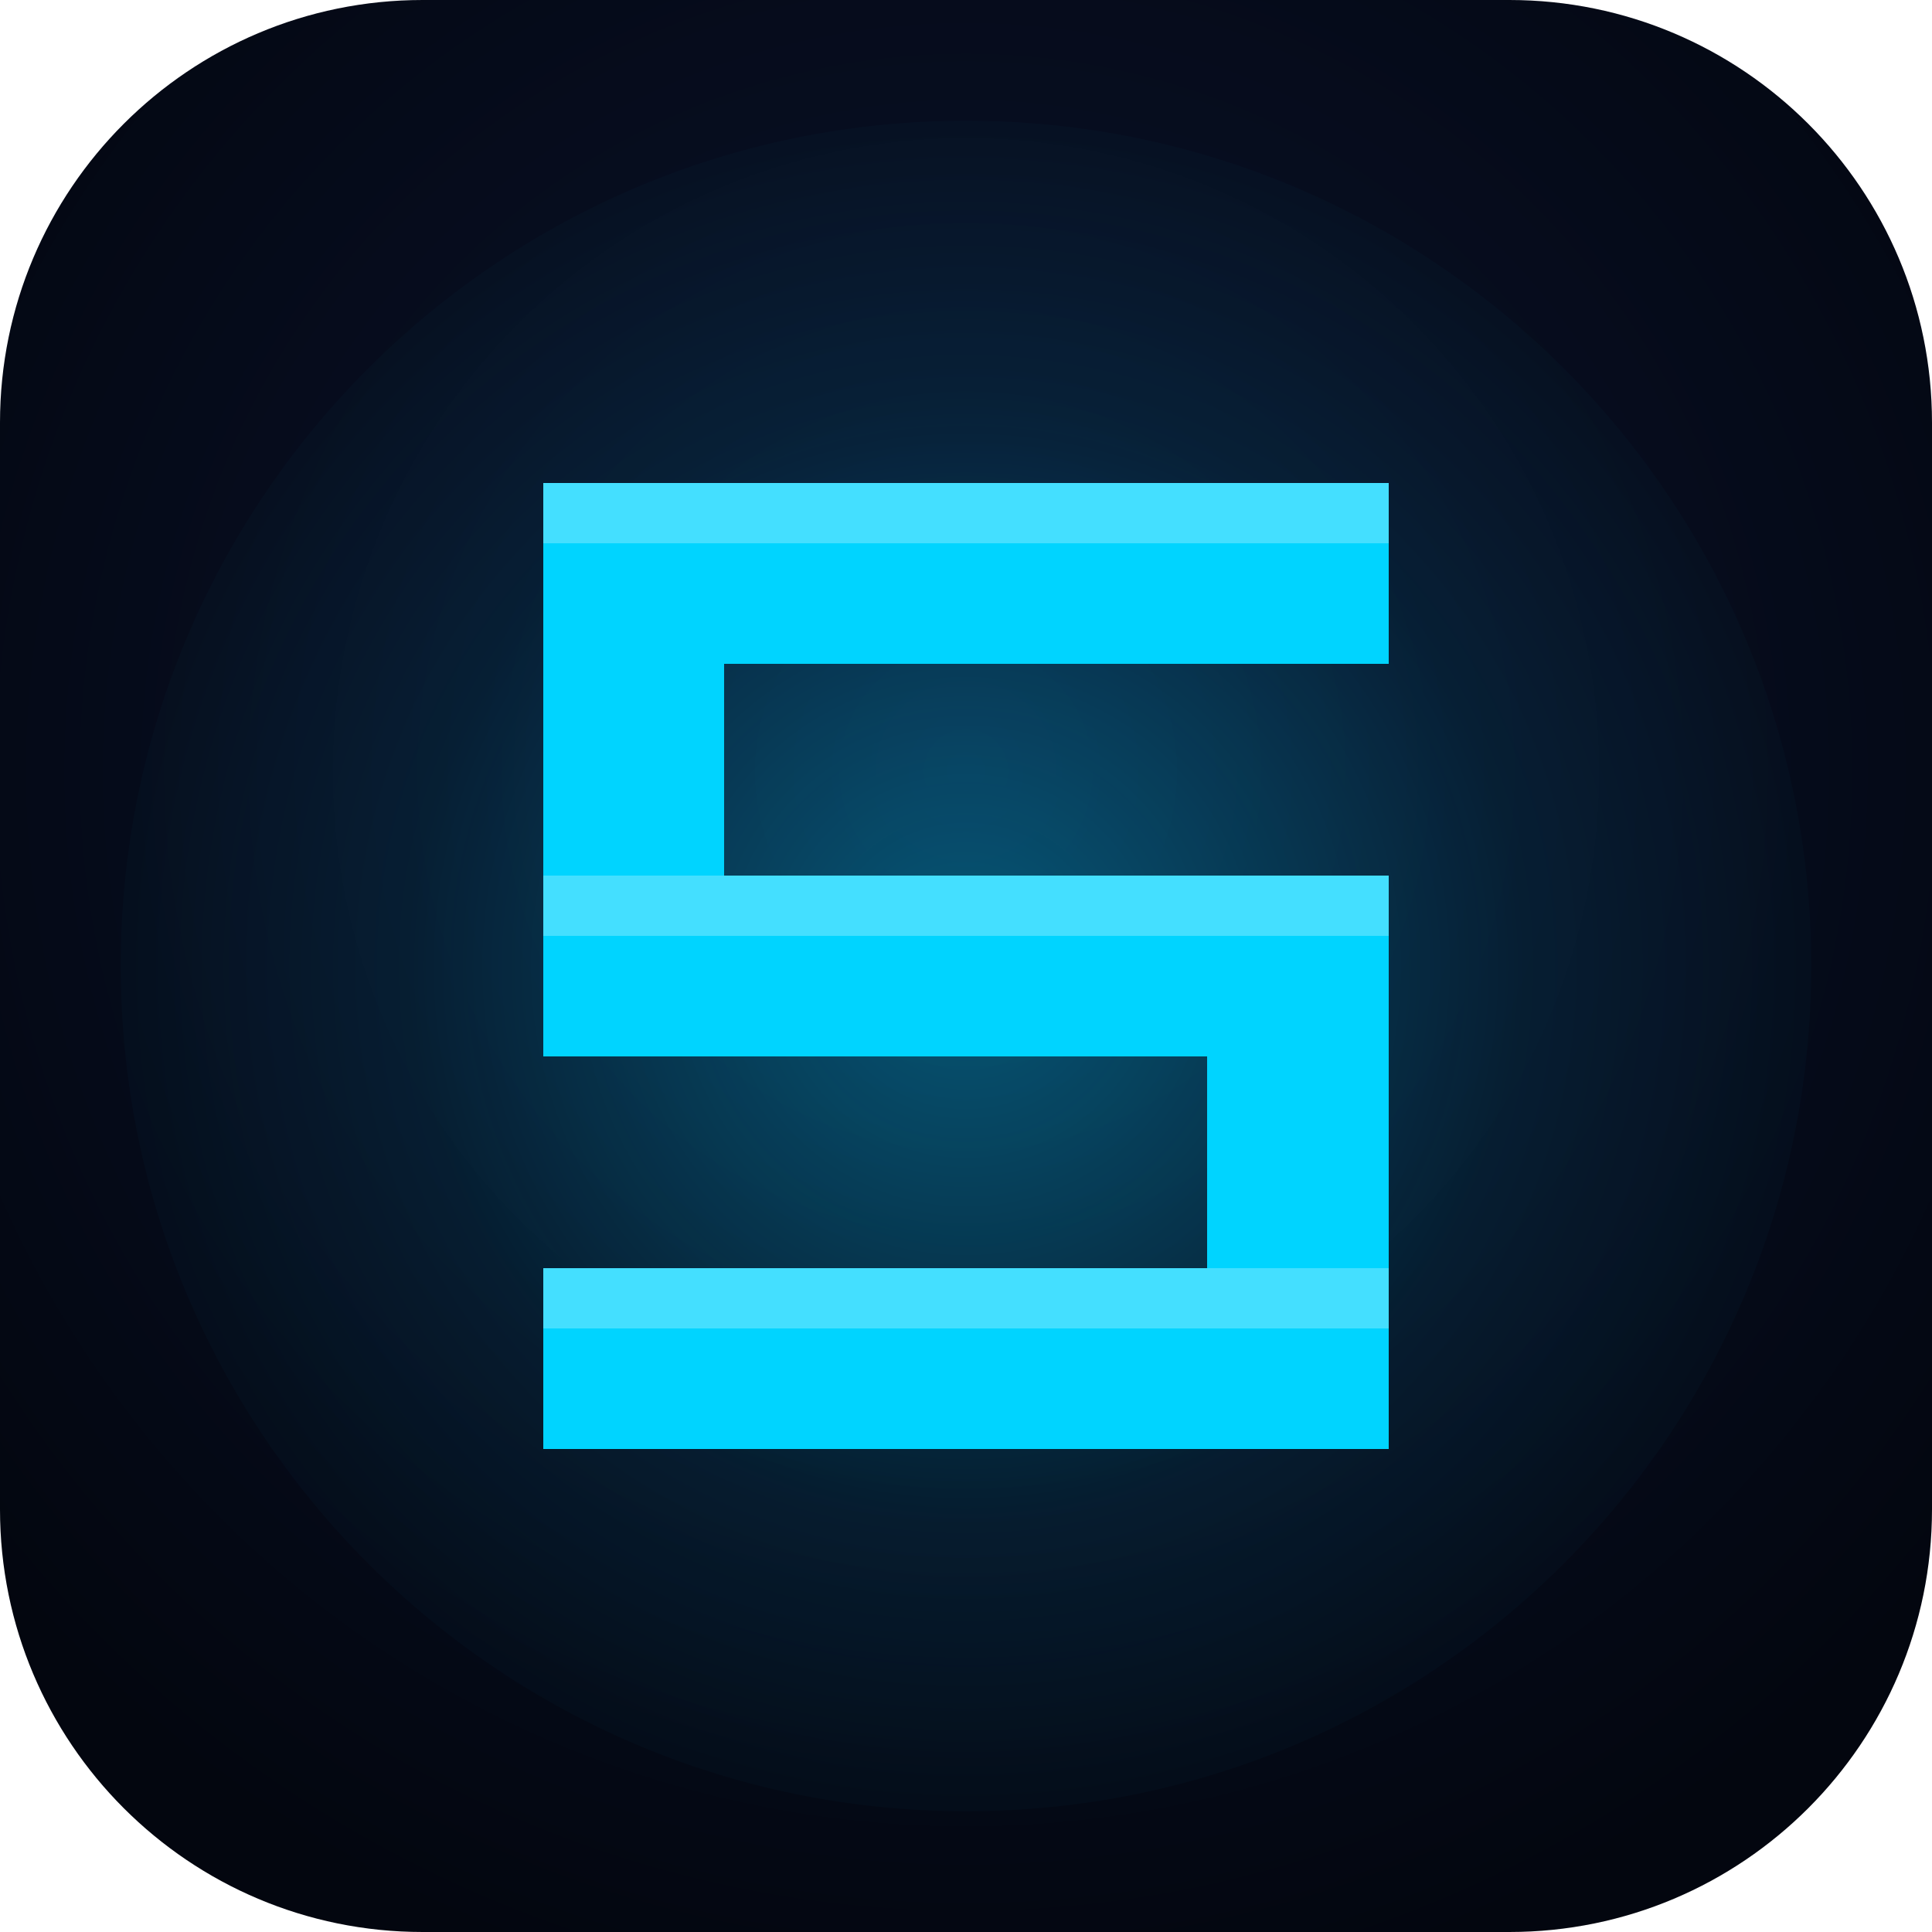
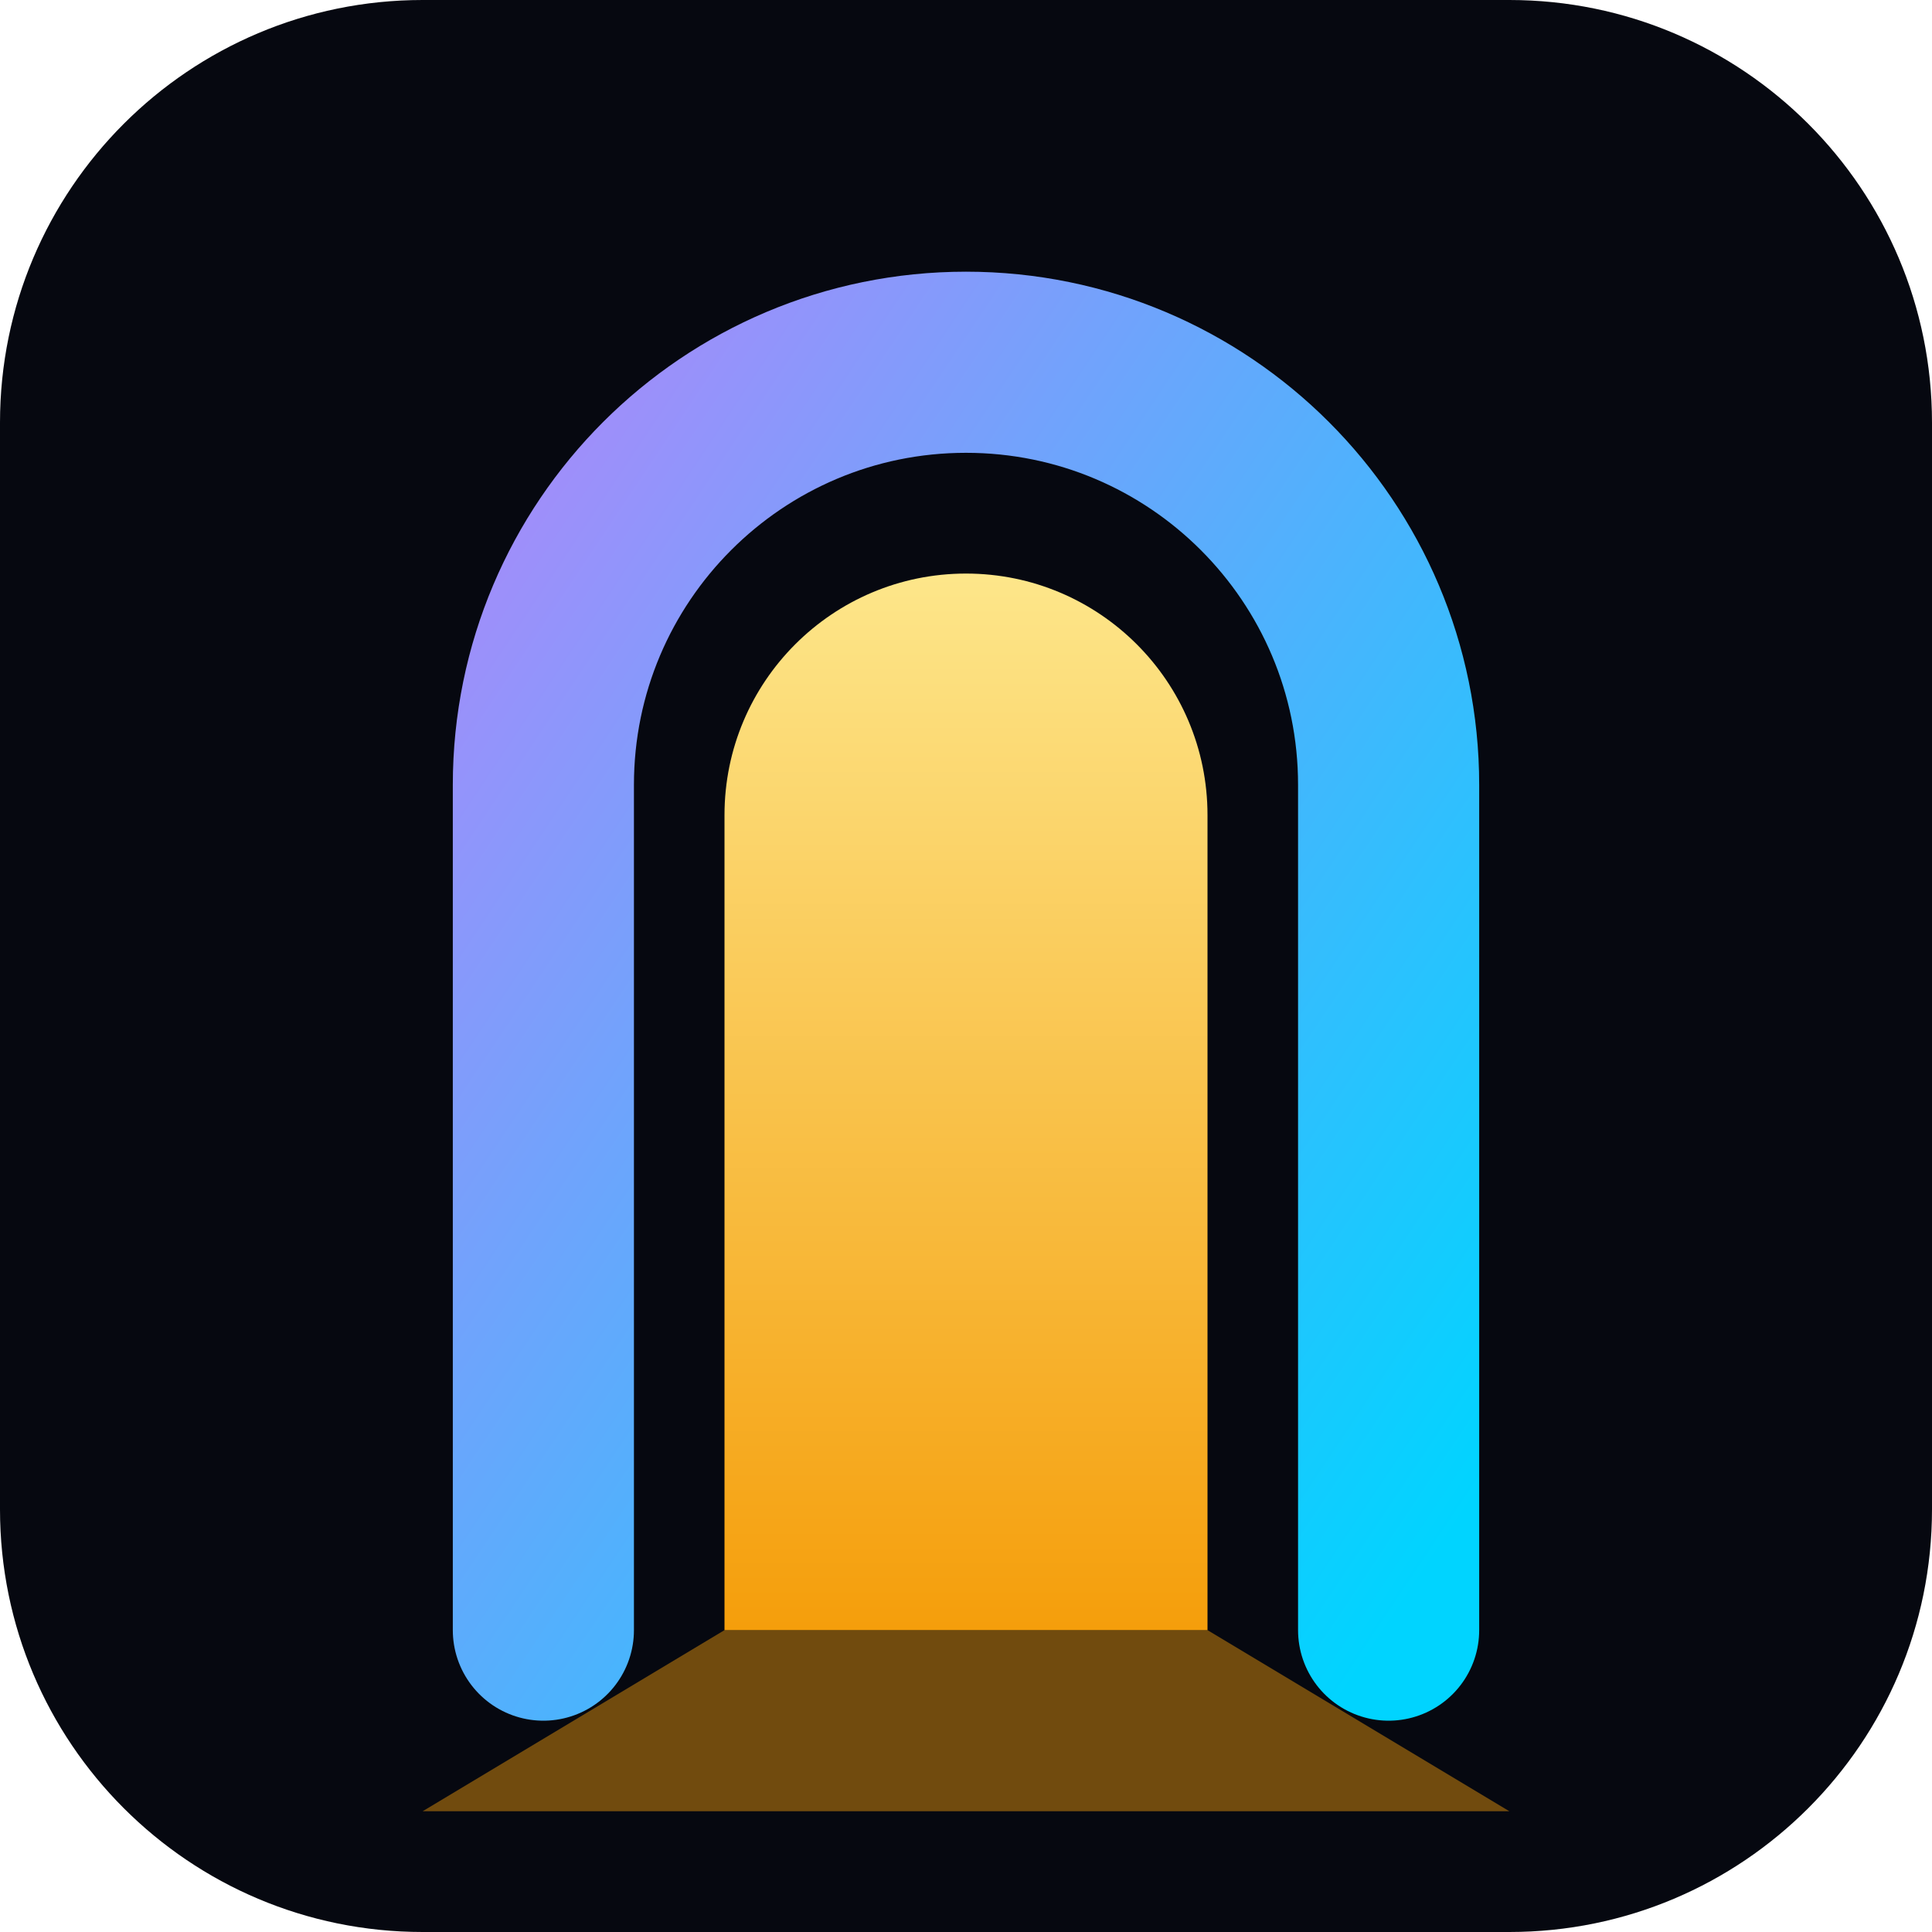
<svg xmlns="http://www.w3.org/2000/svg" viewBox="0 0 64 64">
  <defs>
-     <radialGradient id="bg" cx="50%" cy="40%" r="65%">
-       <stop offset="0%" stop-color="#0a1530" />
-       <stop offset="100%" stop-color="#03060f" />
-     </radialGradient>
-     <radialGradient id="glow" cx="50%" cy="50%" r="55%">
-       <stop offset="0%" stop-color="#00d4ff" stop-opacity=".35" />
-       <stop offset="60%" stop-color="#00d4ff" stop-opacity=".08" />
-       <stop offset="100%" stop-color="#00d4ff" stop-opacity="0" />
-     </radialGradient>
+     <linearGradient id="f" x1="0" y1="0" x2="1" y2="1">
+       <stop offset="0" stop-color="#a78bfa" />
+       <stop offset="1" stop-color="#00d4ff" />
+     </linearGradient>
+     <linearGradient id="l" x1="0" y1="0" x2="0" y2="1">
+       <stop offset="0" stop-color="#fde68a" />
+       <stop offset="1" stop-color="#f59e0b" />
+     </linearGradient>
  </defs>
-   <rect width="64" height="64" rx="14" fill="url(#bg)" />
-   <circle cx="32" cy="32" r="28" fill="url(#glow)" />
-   <g fill="#00d4ff" shape-rendering="crispEdges">
-     <rect x="18" y="16" width="28" height="6" />
-     <rect x="18" y="22" width="6" height="8" />
-     <rect x="18" y="29" width="28" height="6" />
-     <rect x="40" y="35" width="6" height="8" />
-     <rect x="18" y="42" width="28" height="6" />
-   </g>
-   <g fill="#7be8ff" shape-rendering="crispEdges" opacity=".55">
-     <rect x="18" y="16" width="28" height="2" />
-     <rect x="18" y="29" width="28" height="2" />
-     <rect x="18" y="42" width="28" height="2" />
-   </g>
+   <rect width="64" height="64" rx="14" fill="#060810" />
+   <path d="M18 54V26a14 14 0 0 1 28 0v28" fill="none" stroke="url(#f)" stroke-width="6" stroke-linecap="round" />
+   <path d="M24 54V27a8 8 0 0 1 16 0v27z" fill="url(#l)" />
+   <path d="M24 54l-10 6h36l-10-6z" fill="#f59e0b" opacity=".45" />
</svg>
